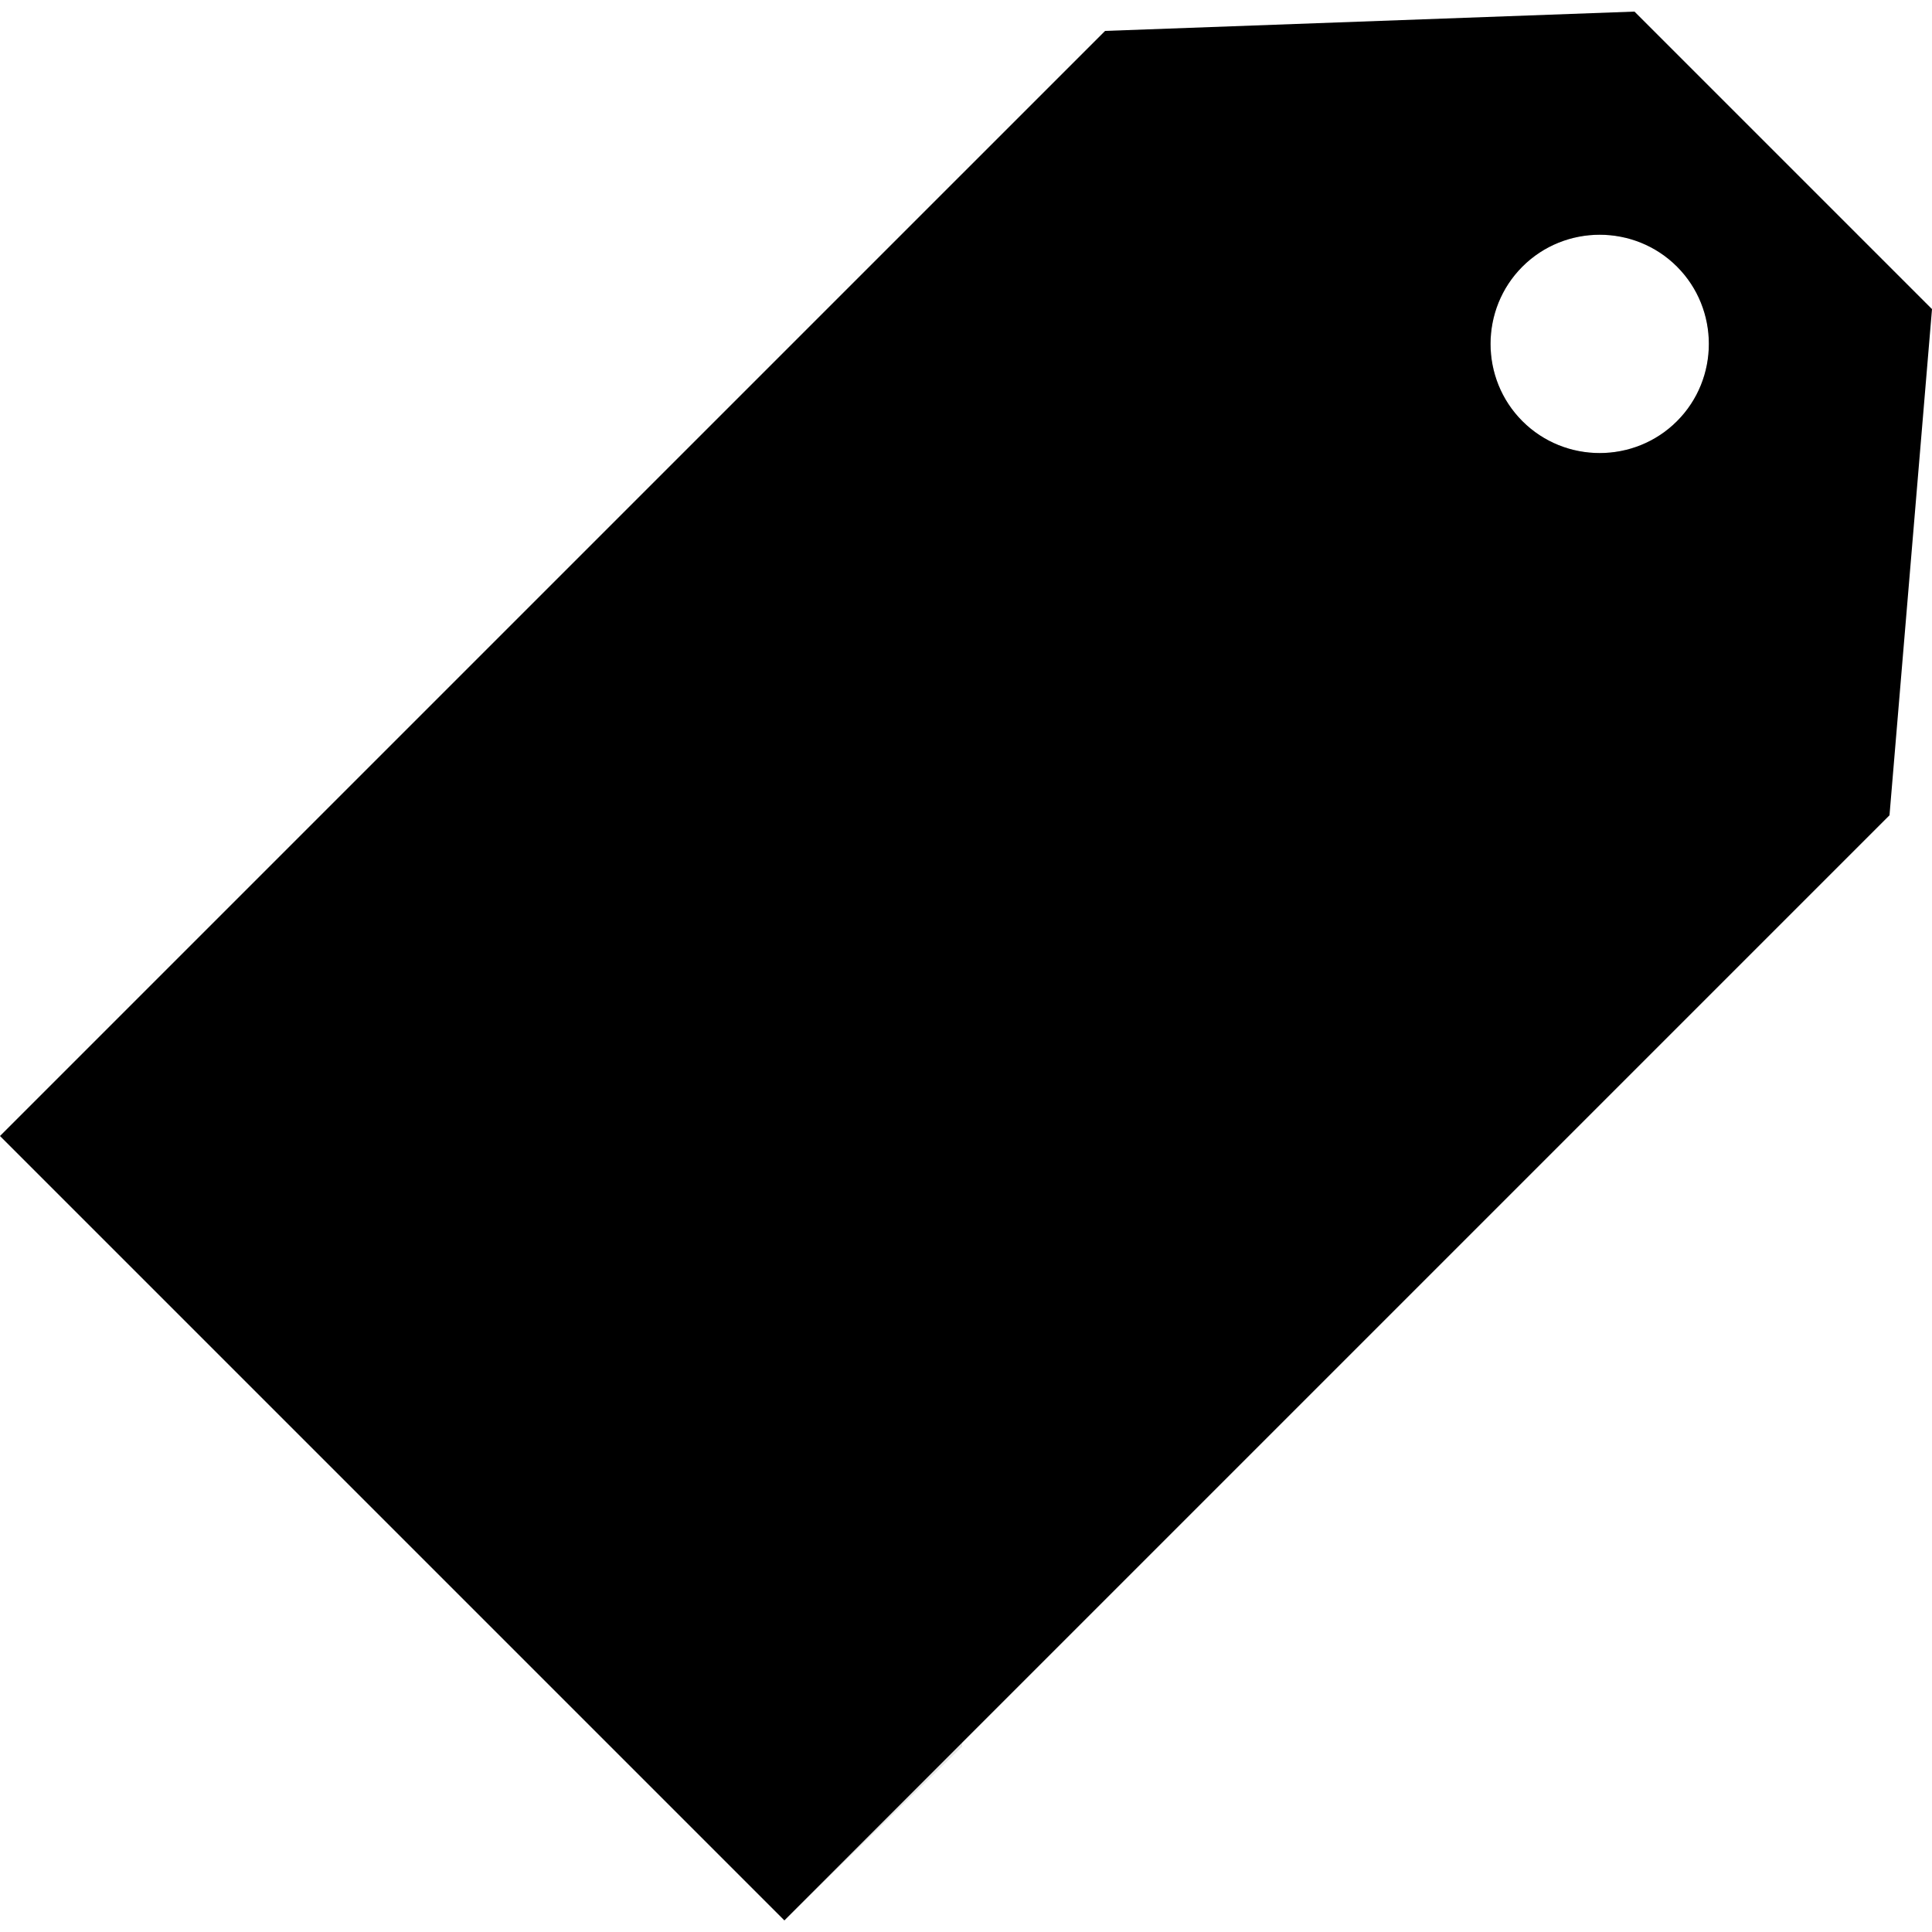
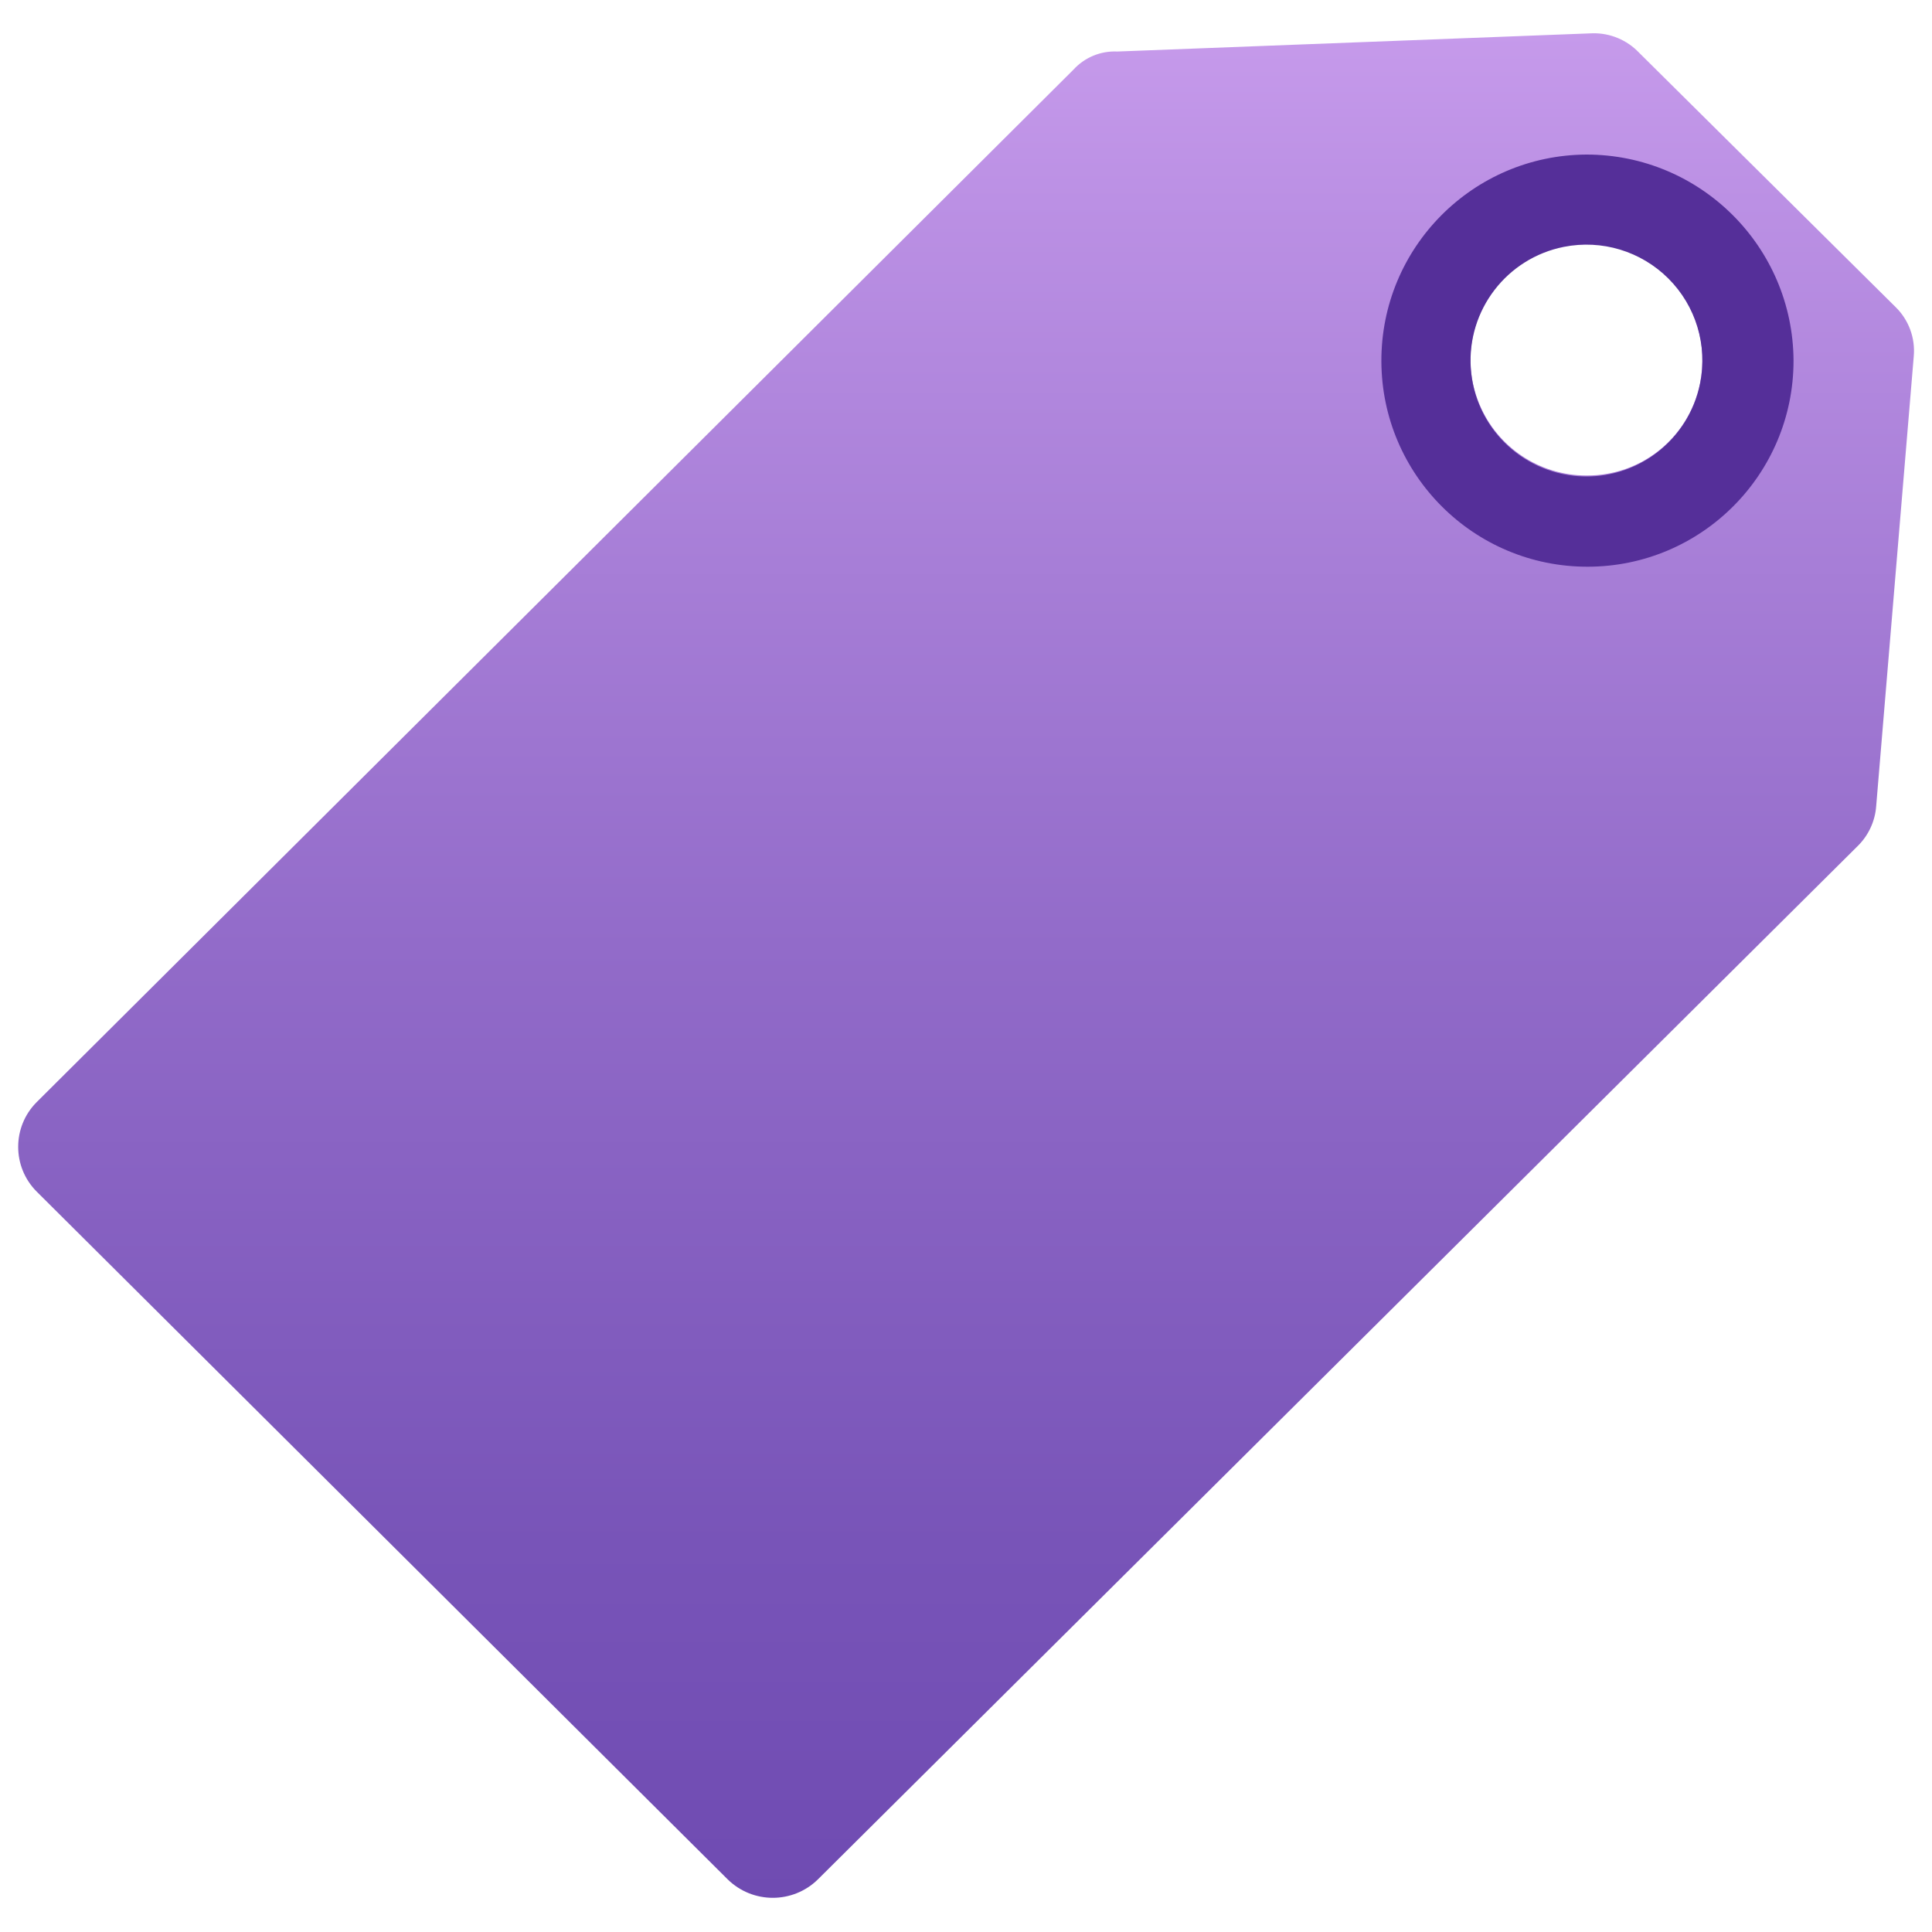
- <svg viewBox="0 0 50 50" class="fxs-portal-svg" role="presentation" focusable="false" id="FxSymbol0-03b" width="100%" height="100%">
+ <svg xmlns="http://www.w3.org/2000/svg" id="ada44b30-b0e0-4b69-a3b4-281ce9b31578" data-name="fluent_icons" width="18" height="18" viewBox="0 0 18 18">
+   <defs>
+     <linearGradient id="bf2c5efd-c986-4496-8dde-2626619483cc" x1="9" y1="0.31" x2="9" y2="17.69" gradientUnits="userSpaceOnUse">
+       <stop offset="0" stop-color="#c69aeb" />
+       <stop offset="0.09" stop-color="#bb90e4" />
+       <stop offset="0.49" stop-color="#926bc9" />
+       <stop offset="0.81" stop-color="#7854b8" />
+       <stop offset="1" stop-color="#6f4bb2" />
+     </linearGradient>
+   </defs>
  <g>
-     <path d="M42.3.3L28.6.8 0 29.4l20.3 20.3 28.6-28.6L50 8 42.3.3zm1.1 10.6c-1.1 1.1-2.9 1.1-4 0s-1.1-2.9 0-4 2.9-1.1 4 0 1.1 2.9 0 4z" class="msportalfx-svg-c17" />
-     <path opacity="0.1" d="M0 29.4l20.3 20.3 4.6-4.5V4.5z" class="msportalfx-svg-c01" />
-     <path opacity="0.3" d="M45.1 5.2c-2-2-5.3-2-7.3 0s-2 5.3 0 7.3 5.3 2 7.3 0 2-5.3 0-7.3zm-1.7 5.7c-1.1 1.1-2.9 1.1-4 0s-1.1-2.9 0-4 2.9-1.1 4 0 1.1 2.9 0 4z" class="msportalfx-svg-c06" />
+     <path d="M17.66,2.86,15.27.49a.58.58,0,0,0-.43-.18L10.41.48A.52.52,0,0,0,10,.65L.34,10.27a.59.59,0,0,0,0,.83l6.44,6.41a.6.6,0,0,0,.84,0l9.69-9.63a.58.58,0,0,0,.17-.37l.35-4.19A.57.57,0,0,0,17.66,2.86ZM14.78,4.43a1.08,1.08,0,1,1,1.08-1.07A1.07,1.07,0,0,1,14.78,4.43Z" fill="url(#bf2c5efd-c986-4496-8dde-2626619483cc)" />
+     <path d="M14.78,1.44a1.92,1.92,0,1,0,1.93,1.92A1.93,1.93,0,0,0,14.78,1.44Zm1.06,2.13A1.08,1.08,0,1,1,14.57,2.3,1.08,1.08,0,0,1,15.84,3.57Z" fill="#552f99" />
  </g>
</svg>
